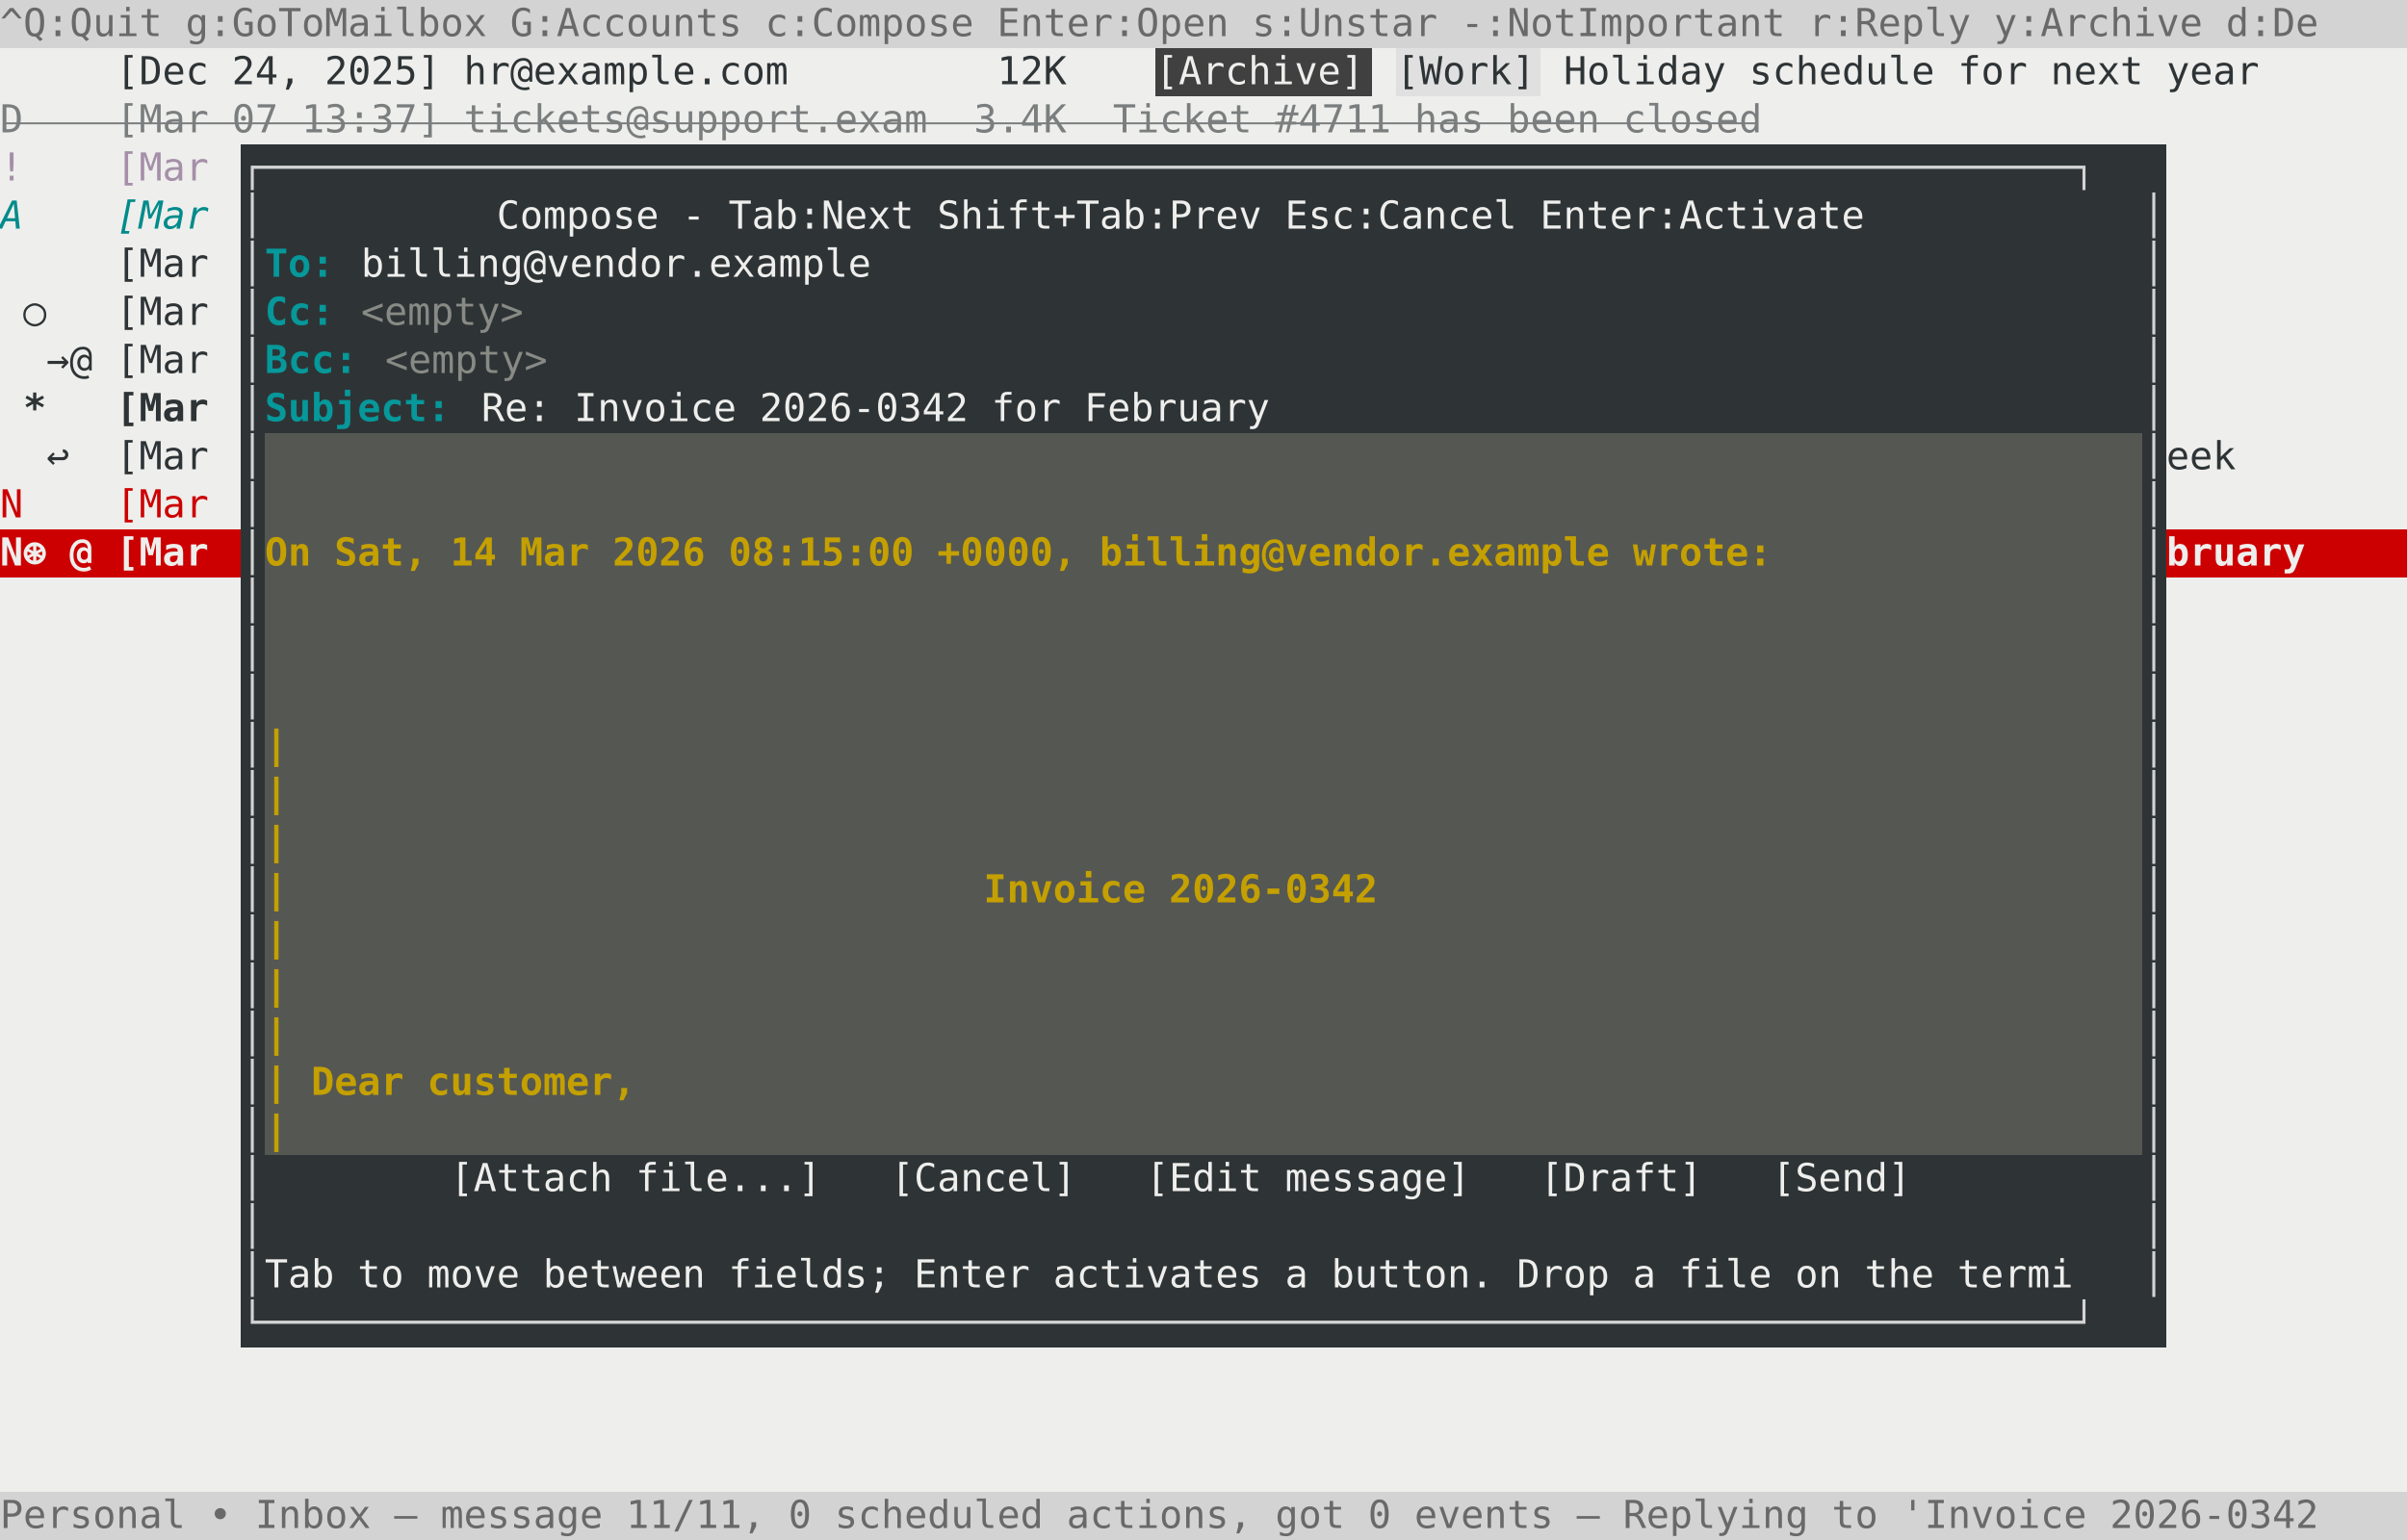
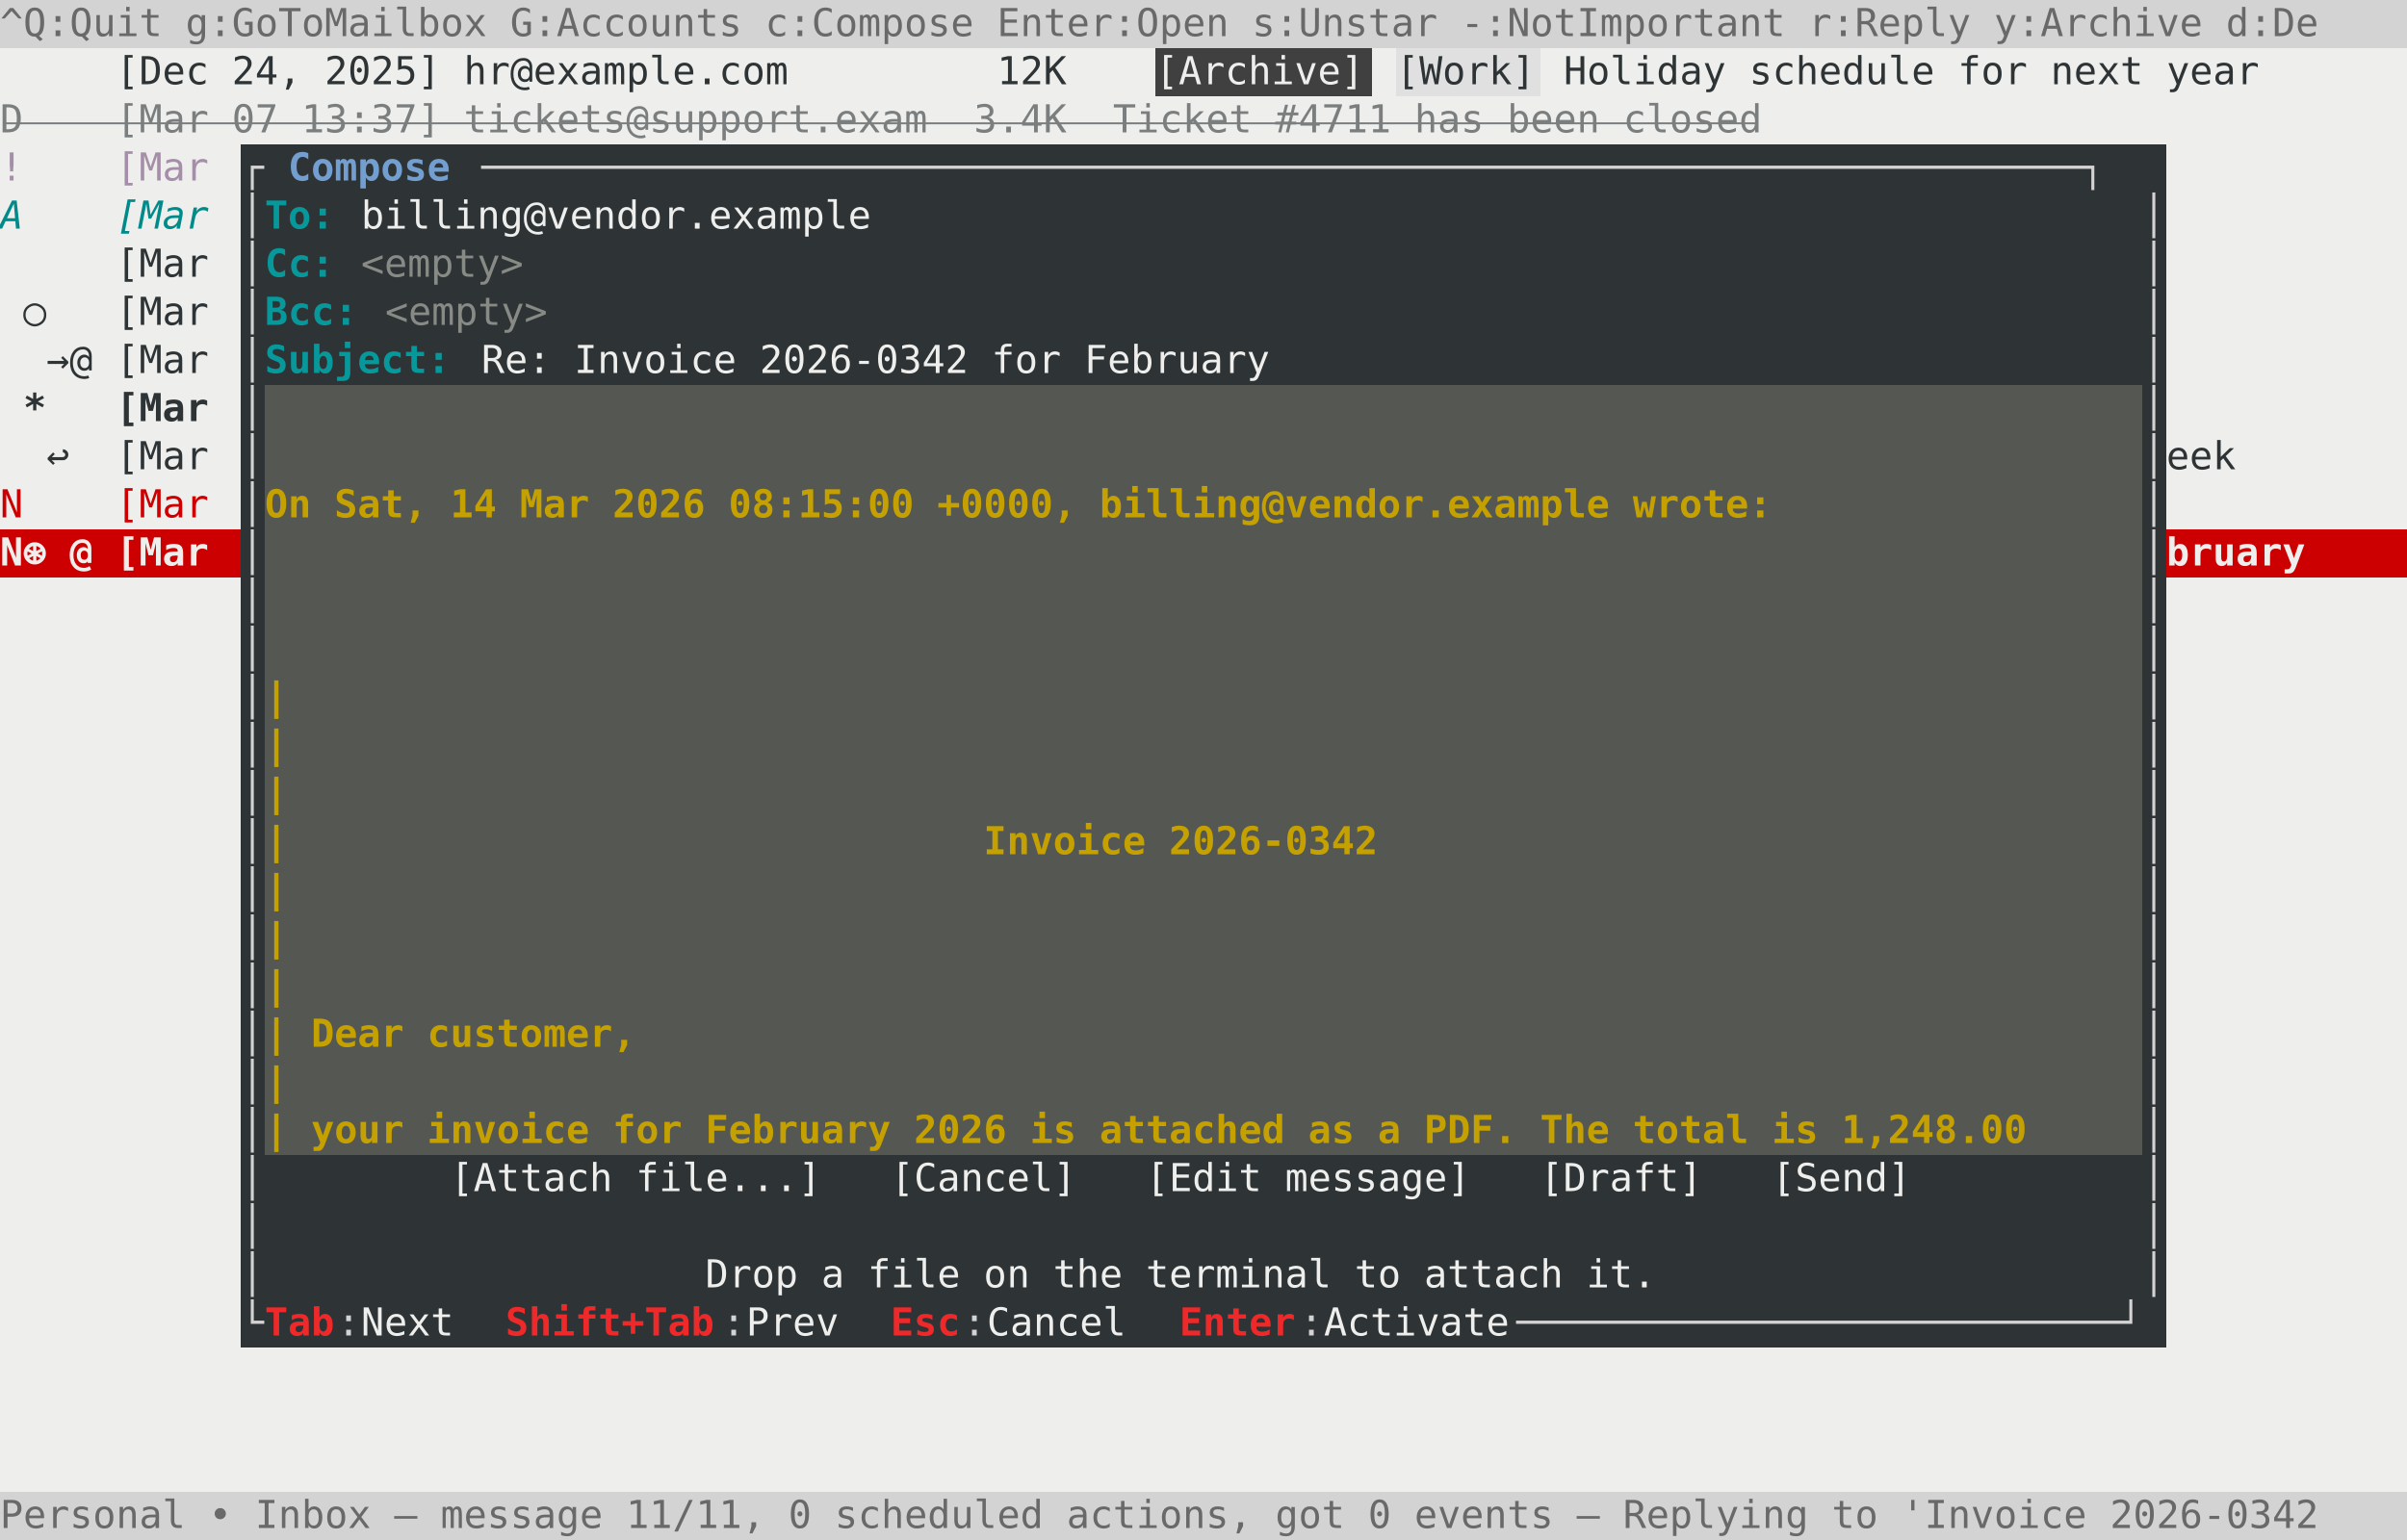
<svg xmlns="http://www.w3.org/2000/svg" width="1000" height="640" viewBox="0 0 1000 640" font-family="'DejaVu Sans Mono', Menlo, Consolas, monospace" font-size="16px">
  <rect width="100%" height="100%" fill="#eeeeec" />
  <rect x="0" y="0" width="1000" height="20" fill="#d3d3d3" />
  <text x="0" y="15" fill="#696969" textLength="1000" lengthAdjust="spacingAndGlyphs" xml:space="preserve">^Q:Quit g:GoToMailbox G:Accounts c:Compose Enter:Open s:Unstar -:NotImportant r:Reply y:Archive d:De</text>
  <text x="0" y="35" fill="#2e3436" textLength="480" lengthAdjust="spacingAndGlyphs" xml:space="preserve">     [Dec 24, 2025] hr@example.com         12K  </text>
  <rect x="480" y="20" width="90" height="20" fill="#404040" />
  <text x="480" y="35" fill="#eeeeec" textLength="90" lengthAdjust="spacingAndGlyphs" xml:space="preserve">[Archive]</text>
  <rect x="580" y="20" width="60" height="20" fill="#e0e0e0" />
  <text x="580" y="35" fill="#2e3436" textLength="60" lengthAdjust="spacingAndGlyphs" xml:space="preserve">[Work]</text>
  <text x="640" y="35" fill="#2e3436" textLength="360" lengthAdjust="spacingAndGlyphs" xml:space="preserve"> Holiday schedule for next year     </text>
  <text x="0" y="55" fill="#2e3436" textLength="1000" lengthAdjust="spacingAndGlyphs" xml:space="preserve" text-decoration="line-through" opacity="0.6">D    [Mar 07 13:37] tickets@support.exam  3.4K  Ticket #4711 has been closed                        </text>
  <text x="0" y="75" fill="#75507b" textLength="100" lengthAdjust="spacingAndGlyphs" xml:space="preserve" opacity="0.6">!    [Mar </text>
-   <rect x="100" y="60" width="800" height="20" fill="#2e3436" />
-   <text x="100" y="75" fill="#d3d3d3" textLength="800" lengthAdjust="spacingAndGlyphs" xml:space="preserve">┌──────────────────────────────────────────────────────────────────────────────┐</text>
+   <rect x="100" y="60" width="10" height="20" fill="#2e3436" />
+   <text x="100" y="75" fill="#d3d3d3" textLength="10" lengthAdjust="spacingAndGlyphs" xml:space="preserve">┌</text>
+   <rect x="110" y="60" width="90" height="20" fill="#2e3436" />
+   <text x="110" y="75" fill="#729fcf" textLength="90" lengthAdjust="spacingAndGlyphs" xml:space="preserve" font-weight="bold"> Compose </text>
+   <rect x="200" y="60" width="700" height="20" fill="#2e3436" />
+   <text x="200" y="75" fill="#d3d3d3" textLength="700" lengthAdjust="spacingAndGlyphs" xml:space="preserve">─────────────────────────────────────────────────────────────────────┐</text>
  <text x="0" y="95" fill="#008b8b" textLength="100" lengthAdjust="spacingAndGlyphs" xml:space="preserve" font-style="italic">A    [Mar </text>
  <rect x="100" y="80" width="10" height="20" fill="#2e3436" />
  <text x="100" y="95" fill="#d3d3d3" textLength="10" lengthAdjust="spacingAndGlyphs" xml:space="preserve">│</text>
-   <rect x="110" y="80" width="780" height="20" fill="#2e3436" />
-   <text x="110" y="95" fill="#eeeeec" textLength="780" lengthAdjust="spacingAndGlyphs" xml:space="preserve">          Compose - Tab:Next Shift+Tab:Prev Esc:Cancel Enter:Activate         </text>
+   <rect x="110" y="80" width="40" height="20" fill="#2e3436" />
+   <text x="110" y="95" fill="#06989a" textLength="40" lengthAdjust="spacingAndGlyphs" xml:space="preserve" font-weight="bold">To: </text>
+   <rect x="150" y="80" width="740" height="20" fill="#2e3436" />
+   <text x="150" y="95" fill="#eeeeec" textLength="740" lengthAdjust="spacingAndGlyphs" xml:space="preserve">billing@vendor.example                                                    </text>
  <rect x="890" y="80" width="10" height="20" fill="#2e3436" />
  <text x="890" y="95" fill="#d3d3d3" textLength="10" lengthAdjust="spacingAndGlyphs" xml:space="preserve">│</text>
  <text x="0" y="115" fill="#2e3436" textLength="100" lengthAdjust="spacingAndGlyphs" xml:space="preserve">     [Mar </text>
  <rect x="100" y="100" width="10" height="20" fill="#2e3436" />
  <text x="100" y="115" fill="#d3d3d3" textLength="10" lengthAdjust="spacingAndGlyphs" xml:space="preserve">│</text>
  <rect x="110" y="100" width="40" height="20" fill="#2e3436" />
-   <text x="110" y="115" fill="#06989a" textLength="40" lengthAdjust="spacingAndGlyphs" xml:space="preserve" font-weight="bold">To: </text>
-   <rect x="150" y="100" width="740" height="20" fill="#2e3436" />
-   <text x="150" y="115" fill="#eeeeec" textLength="740" lengthAdjust="spacingAndGlyphs" xml:space="preserve">billing@vendor.example                                                    </text>
+   <text x="110" y="115" fill="#06989a" textLength="40" lengthAdjust="spacingAndGlyphs" xml:space="preserve" font-weight="bold">Cc: </text>
+   <rect x="150" y="100" width="70" height="20" fill="#2e3436" />
+   <text x="150" y="115" fill="#888a85" textLength="70" lengthAdjust="spacingAndGlyphs" xml:space="preserve">&lt;empty&gt;</text>
+   <rect x="220" y="100" width="670" height="20" fill="#2e3436" />
  <rect x="890" y="100" width="10" height="20" fill="#2e3436" />
  <text x="890" y="115" fill="#d3d3d3" textLength="10" lengthAdjust="spacingAndGlyphs" xml:space="preserve">│</text>
  <text x="0" y="135" fill="#2e3436" textLength="100" lengthAdjust="spacingAndGlyphs" xml:space="preserve"> ○   [Mar </text>
  <rect x="100" y="120" width="10" height="20" fill="#2e3436" />
  <text x="100" y="135" fill="#d3d3d3" textLength="10" lengthAdjust="spacingAndGlyphs" xml:space="preserve">│</text>
-   <rect x="110" y="120" width="40" height="20" fill="#2e3436" />
-   <text x="110" y="135" fill="#06989a" textLength="40" lengthAdjust="spacingAndGlyphs" xml:space="preserve" font-weight="bold">Cc: </text>
-   <rect x="150" y="120" width="70" height="20" fill="#2e3436" />
-   <text x="150" y="135" fill="#888a85" textLength="70" lengthAdjust="spacingAndGlyphs" xml:space="preserve">&lt;empty&gt;</text>
-   <rect x="220" y="120" width="670" height="20" fill="#2e3436" />
+   <rect x="110" y="120" width="50" height="20" fill="#2e3436" />
+   <text x="110" y="135" fill="#06989a" textLength="50" lengthAdjust="spacingAndGlyphs" xml:space="preserve" font-weight="bold">Bcc: </text>
+   <rect x="160" y="120" width="70" height="20" fill="#2e3436" />
+   <text x="160" y="135" fill="#888a85" textLength="70" lengthAdjust="spacingAndGlyphs" xml:space="preserve">&lt;empty&gt;</text>
+   <rect x="230" y="120" width="660" height="20" fill="#2e3436" />
  <rect x="890" y="120" width="10" height="20" fill="#2e3436" />
  <text x="890" y="135" fill="#d3d3d3" textLength="10" lengthAdjust="spacingAndGlyphs" xml:space="preserve">│</text>
  <text x="0" y="155" fill="#2e3436" textLength="100" lengthAdjust="spacingAndGlyphs" xml:space="preserve">  →@ [Mar </text>
  <rect x="100" y="140" width="10" height="20" fill="#2e3436" />
  <text x="100" y="155" fill="#d3d3d3" textLength="10" lengthAdjust="spacingAndGlyphs" xml:space="preserve">│</text>
-   <rect x="110" y="140" width="50" height="20" fill="#2e3436" />
-   <text x="110" y="155" fill="#06989a" textLength="50" lengthAdjust="spacingAndGlyphs" xml:space="preserve" font-weight="bold">Bcc: </text>
-   <rect x="160" y="140" width="70" height="20" fill="#2e3436" />
-   <text x="160" y="155" fill="#888a85" textLength="70" lengthAdjust="spacingAndGlyphs" xml:space="preserve">&lt;empty&gt;</text>
-   <rect x="230" y="140" width="660" height="20" fill="#2e3436" />
+   <rect x="110" y="140" width="90" height="20" fill="#2e3436" />
+   <text x="110" y="155" fill="#06989a" textLength="90" lengthAdjust="spacingAndGlyphs" xml:space="preserve" font-weight="bold">Subject: </text>
+   <rect x="200" y="140" width="690" height="20" fill="#2e3436" />
+   <text x="200" y="155" fill="#eeeeec" textLength="690" lengthAdjust="spacingAndGlyphs" xml:space="preserve">Re: Invoice 2026-0342 for February                                   </text>
  <rect x="890" y="140" width="10" height="20" fill="#2e3436" />
  <text x="890" y="155" fill="#d3d3d3" textLength="10" lengthAdjust="spacingAndGlyphs" xml:space="preserve">│</text>
  <text x="0" y="175" fill="#2e3436" textLength="100" lengthAdjust="spacingAndGlyphs" xml:space="preserve" font-weight="bold"> *   [Mar </text>
  <rect x="100" y="160" width="10" height="20" fill="#2e3436" />
  <text x="100" y="175" fill="#d3d3d3" textLength="10" lengthAdjust="spacingAndGlyphs" xml:space="preserve">│</text>
-   <rect x="110" y="160" width="90" height="20" fill="#2e3436" />
-   <text x="110" y="175" fill="#06989a" textLength="90" lengthAdjust="spacingAndGlyphs" xml:space="preserve" font-weight="bold">Subject: </text>
-   <rect x="200" y="160" width="690" height="20" fill="#2e3436" />
-   <text x="200" y="175" fill="#eeeeec" textLength="690" lengthAdjust="spacingAndGlyphs" xml:space="preserve">Re: Invoice 2026-0342 for February                                   </text>
+   <rect x="110" y="160" width="780" height="20" fill="#555753" />
  <rect x="890" y="160" width="10" height="20" fill="#2e3436" />
  <text x="890" y="175" fill="#d3d3d3" textLength="10" lengthAdjust="spacingAndGlyphs" xml:space="preserve">│</text>
  <text x="0" y="195" fill="#2e3436" textLength="100" lengthAdjust="spacingAndGlyphs" xml:space="preserve">  ↩  [Mar </text>
  <rect x="100" y="180" width="10" height="20" fill="#2e3436" />
  <text x="100" y="195" fill="#d3d3d3" textLength="10" lengthAdjust="spacingAndGlyphs" xml:space="preserve">│</text>
  <rect x="110" y="180" width="780" height="20" fill="#555753" />
  <rect x="890" y="180" width="10" height="20" fill="#2e3436" />
  <text x="890" y="195" fill="#d3d3d3" textLength="10" lengthAdjust="spacingAndGlyphs" xml:space="preserve">│</text>
  <text x="900" y="195" fill="#2e3436" textLength="100" lengthAdjust="spacingAndGlyphs" xml:space="preserve">eek       </text>
  <text x="0" y="215" fill="#cc0000" textLength="100" lengthAdjust="spacingAndGlyphs" xml:space="preserve">N    [Mar </text>
  <rect x="100" y="200" width="10" height="20" fill="#2e3436" />
  <text x="100" y="215" fill="#d3d3d3" textLength="10" lengthAdjust="spacingAndGlyphs" xml:space="preserve">│</text>
  <rect x="110" y="200" width="780" height="20" fill="#555753" />
+   <text x="110" y="215" fill="#c4a000" textLength="780" lengthAdjust="spacingAndGlyphs" xml:space="preserve" font-weight="bold">On Sat, 14 Mar 2026 08:15:00 +0000, billing@vendor.example wrote:             </text>
  <rect x="890" y="200" width="10" height="20" fill="#2e3436" />
  <text x="890" y="215" fill="#d3d3d3" textLength="10" lengthAdjust="spacingAndGlyphs" xml:space="preserve">│</text>
  <rect x="0" y="220" width="100" height="20" fill="#cc0000" />
  <text x="0" y="235" fill="#eeeeec" textLength="100" lengthAdjust="spacingAndGlyphs" xml:space="preserve" font-weight="bold">N⊛ @ [Mar </text>
  <rect x="100" y="220" width="10" height="20" fill="#2e3436" />
  <text x="100" y="235" fill="#d3d3d3" textLength="10" lengthAdjust="spacingAndGlyphs" xml:space="preserve">│</text>
  <rect x="110" y="220" width="780" height="20" fill="#555753" />
-   <text x="110" y="235" fill="#c4a000" textLength="780" lengthAdjust="spacingAndGlyphs" xml:space="preserve" font-weight="bold">On Sat, 14 Mar 2026 08:15:00 +0000, billing@vendor.example wrote:             </text>
  <rect x="890" y="220" width="10" height="20" fill="#2e3436" />
  <text x="890" y="235" fill="#d3d3d3" textLength="10" lengthAdjust="spacingAndGlyphs" xml:space="preserve">│</text>
  <rect x="900" y="220" width="100" height="20" fill="#cc0000" />
  <text x="900" y="235" fill="#eeeeec" textLength="100" lengthAdjust="spacingAndGlyphs" xml:space="preserve" font-weight="bold">bruary    </text>
  <rect x="100" y="240" width="10" height="20" fill="#2e3436" />
  <text x="100" y="255" fill="#d3d3d3" textLength="10" lengthAdjust="spacingAndGlyphs" xml:space="preserve">│</text>
  <rect x="110" y="240" width="780" height="20" fill="#555753" />
  <rect x="890" y="240" width="10" height="20" fill="#2e3436" />
  <text x="890" y="255" fill="#d3d3d3" textLength="10" lengthAdjust="spacingAndGlyphs" xml:space="preserve">│</text>
  <rect x="100" y="260" width="10" height="20" fill="#2e3436" />
  <text x="100" y="275" fill="#d3d3d3" textLength="10" lengthAdjust="spacingAndGlyphs" xml:space="preserve">│</text>
  <rect x="110" y="260" width="780" height="20" fill="#555753" />
  <rect x="890" y="260" width="10" height="20" fill="#2e3436" />
  <text x="890" y="275" fill="#d3d3d3" textLength="10" lengthAdjust="spacingAndGlyphs" xml:space="preserve">│</text>
  <rect x="100" y="280" width="10" height="20" fill="#2e3436" />
  <text x="100" y="295" fill="#d3d3d3" textLength="10" lengthAdjust="spacingAndGlyphs" xml:space="preserve">│</text>
  <rect x="110" y="280" width="780" height="20" fill="#555753" />
+   <text x="110" y="295" fill="#c4a000" textLength="780" lengthAdjust="spacingAndGlyphs" xml:space="preserve" font-weight="bold">|                                                                             </text>
  <rect x="890" y="280" width="10" height="20" fill="#2e3436" />
  <text x="890" y="295" fill="#d3d3d3" textLength="10" lengthAdjust="spacingAndGlyphs" xml:space="preserve">│</text>
  <rect x="100" y="300" width="10" height="20" fill="#2e3436" />
  <text x="100" y="315" fill="#d3d3d3" textLength="10" lengthAdjust="spacingAndGlyphs" xml:space="preserve">│</text>
  <rect x="110" y="300" width="780" height="20" fill="#555753" />
  <text x="110" y="315" fill="#c4a000" textLength="780" lengthAdjust="spacingAndGlyphs" xml:space="preserve" font-weight="bold">|                                                                             </text>
  <rect x="890" y="300" width="10" height="20" fill="#2e3436" />
  <text x="890" y="315" fill="#d3d3d3" textLength="10" lengthAdjust="spacingAndGlyphs" xml:space="preserve">│</text>
  <rect x="100" y="320" width="10" height="20" fill="#2e3436" />
  <text x="100" y="335" fill="#d3d3d3" textLength="10" lengthAdjust="spacingAndGlyphs" xml:space="preserve">│</text>
  <rect x="110" y="320" width="780" height="20" fill="#555753" />
  <text x="110" y="335" fill="#c4a000" textLength="780" lengthAdjust="spacingAndGlyphs" xml:space="preserve" font-weight="bold">|                                                                             </text>
  <rect x="890" y="320" width="10" height="20" fill="#2e3436" />
  <text x="890" y="335" fill="#d3d3d3" textLength="10" lengthAdjust="spacingAndGlyphs" xml:space="preserve">│</text>
  <rect x="100" y="340" width="10" height="20" fill="#2e3436" />
  <text x="100" y="355" fill="#d3d3d3" textLength="10" lengthAdjust="spacingAndGlyphs" xml:space="preserve">│</text>
  <rect x="110" y="340" width="780" height="20" fill="#555753" />
-   <text x="110" y="355" fill="#c4a000" textLength="780" lengthAdjust="spacingAndGlyphs" xml:space="preserve" font-weight="bold">|                                                                             </text>
+   <text x="110" y="355" fill="#c4a000" textLength="780" lengthAdjust="spacingAndGlyphs" xml:space="preserve" font-weight="bold">|                              Invoice 2026-0342                              </text>
  <rect x="890" y="340" width="10" height="20" fill="#2e3436" />
  <text x="890" y="355" fill="#d3d3d3" textLength="10" lengthAdjust="spacingAndGlyphs" xml:space="preserve">│</text>
  <rect x="100" y="360" width="10" height="20" fill="#2e3436" />
  <text x="100" y="375" fill="#d3d3d3" textLength="10" lengthAdjust="spacingAndGlyphs" xml:space="preserve">│</text>
  <rect x="110" y="360" width="780" height="20" fill="#555753" />
-   <text x="110" y="375" fill="#c4a000" textLength="780" lengthAdjust="spacingAndGlyphs" xml:space="preserve" font-weight="bold">|                              Invoice 2026-0342                              </text>
+   <text x="110" y="375" fill="#c4a000" textLength="780" lengthAdjust="spacingAndGlyphs" xml:space="preserve" font-weight="bold">|                                                                             </text>
  <rect x="890" y="360" width="10" height="20" fill="#2e3436" />
  <text x="890" y="375" fill="#d3d3d3" textLength="10" lengthAdjust="spacingAndGlyphs" xml:space="preserve">│</text>
  <rect x="100" y="380" width="10" height="20" fill="#2e3436" />
  <text x="100" y="395" fill="#d3d3d3" textLength="10" lengthAdjust="spacingAndGlyphs" xml:space="preserve">│</text>
  <rect x="110" y="380" width="780" height="20" fill="#555753" />
  <text x="110" y="395" fill="#c4a000" textLength="780" lengthAdjust="spacingAndGlyphs" xml:space="preserve" font-weight="bold">|                                                                             </text>
  <rect x="890" y="380" width="10" height="20" fill="#2e3436" />
  <text x="890" y="395" fill="#d3d3d3" textLength="10" lengthAdjust="spacingAndGlyphs" xml:space="preserve">│</text>
  <rect x="100" y="400" width="10" height="20" fill="#2e3436" />
  <text x="100" y="415" fill="#d3d3d3" textLength="10" lengthAdjust="spacingAndGlyphs" xml:space="preserve">│</text>
  <rect x="110" y="400" width="780" height="20" fill="#555753" />
  <text x="110" y="415" fill="#c4a000" textLength="780" lengthAdjust="spacingAndGlyphs" xml:space="preserve" font-weight="bold">|                                                                             </text>
  <rect x="890" y="400" width="10" height="20" fill="#2e3436" />
  <text x="890" y="415" fill="#d3d3d3" textLength="10" lengthAdjust="spacingAndGlyphs" xml:space="preserve">│</text>
  <rect x="100" y="420" width="10" height="20" fill="#2e3436" />
  <text x="100" y="435" fill="#d3d3d3" textLength="10" lengthAdjust="spacingAndGlyphs" xml:space="preserve">│</text>
  <rect x="110" y="420" width="780" height="20" fill="#555753" />
-   <text x="110" y="435" fill="#c4a000" textLength="780" lengthAdjust="spacingAndGlyphs" xml:space="preserve" font-weight="bold">|                                                                             </text>
+   <text x="110" y="435" fill="#c4a000" textLength="780" lengthAdjust="spacingAndGlyphs" xml:space="preserve" font-weight="bold">| Dear customer,                                                              </text>
  <rect x="890" y="420" width="10" height="20" fill="#2e3436" />
  <text x="890" y="435" fill="#d3d3d3" textLength="10" lengthAdjust="spacingAndGlyphs" xml:space="preserve">│</text>
  <rect x="100" y="440" width="10" height="20" fill="#2e3436" />
  <text x="100" y="455" fill="#d3d3d3" textLength="10" lengthAdjust="spacingAndGlyphs" xml:space="preserve">│</text>
  <rect x="110" y="440" width="780" height="20" fill="#555753" />
-   <text x="110" y="455" fill="#c4a000" textLength="780" lengthAdjust="spacingAndGlyphs" xml:space="preserve" font-weight="bold">| Dear customer,                                                              </text>
+   <text x="110" y="455" fill="#c4a000" textLength="780" lengthAdjust="spacingAndGlyphs" xml:space="preserve" font-weight="bold">|                                                                             </text>
  <rect x="890" y="440" width="10" height="20" fill="#2e3436" />
  <text x="890" y="455" fill="#d3d3d3" textLength="10" lengthAdjust="spacingAndGlyphs" xml:space="preserve">│</text>
  <rect x="100" y="460" width="10" height="20" fill="#2e3436" />
  <text x="100" y="475" fill="#d3d3d3" textLength="10" lengthAdjust="spacingAndGlyphs" xml:space="preserve">│</text>
  <rect x="110" y="460" width="780" height="20" fill="#555753" />
-   <text x="110" y="475" fill="#c4a000" textLength="780" lengthAdjust="spacingAndGlyphs" xml:space="preserve" font-weight="bold">|                                                                             </text>
+   <text x="110" y="475" fill="#c4a000" textLength="780" lengthAdjust="spacingAndGlyphs" xml:space="preserve" font-weight="bold">| your invoice for February 2026 is attached as a PDF. The total is 1,248.00  </text>
  <rect x="890" y="460" width="10" height="20" fill="#2e3436" />
  <text x="890" y="475" fill="#d3d3d3" textLength="10" lengthAdjust="spacingAndGlyphs" xml:space="preserve">│</text>
  <rect x="100" y="480" width="10" height="20" fill="#2e3436" />
  <text x="100" y="495" fill="#d3d3d3" textLength="10" lengthAdjust="spacingAndGlyphs" xml:space="preserve">│</text>
  <rect x="110" y="480" width="780" height="20" fill="#2e3436" />
  <text x="110" y="495" fill="#eeeeec" textLength="780" lengthAdjust="spacingAndGlyphs" xml:space="preserve">        [Attach file...]   [Cancel]   [Edit message]   [Draft]   [Send]       </text>
  <rect x="890" y="480" width="10" height="20" fill="#2e3436" />
  <text x="890" y="495" fill="#d3d3d3" textLength="10" lengthAdjust="spacingAndGlyphs" xml:space="preserve">│</text>
  <rect x="100" y="500" width="10" height="20" fill="#2e3436" />
  <text x="100" y="515" fill="#d3d3d3" textLength="10" lengthAdjust="spacingAndGlyphs" xml:space="preserve">│</text>
  <rect x="110" y="500" width="780" height="20" fill="#2e3436" />
  <rect x="890" y="500" width="10" height="20" fill="#2e3436" />
  <text x="890" y="515" fill="#d3d3d3" textLength="10" lengthAdjust="spacingAndGlyphs" xml:space="preserve">│</text>
  <rect x="100" y="520" width="10" height="20" fill="#2e3436" />
  <text x="100" y="535" fill="#d3d3d3" textLength="10" lengthAdjust="spacingAndGlyphs" xml:space="preserve">│</text>
  <rect x="110" y="520" width="780" height="20" fill="#2e3436" />
-   <text x="110" y="535" fill="#eeeeec" textLength="780" lengthAdjust="spacingAndGlyphs" xml:space="preserve">Tab to move between fields; Enter activates a button. Drop a file on the termi</text>
+   <text x="110" y="535" fill="#eeeeec" textLength="780" lengthAdjust="spacingAndGlyphs" xml:space="preserve">                   Drop a file on the terminal to attach it.                  </text>
  <rect x="890" y="520" width="10" height="20" fill="#2e3436" />
  <text x="890" y="535" fill="#d3d3d3" textLength="10" lengthAdjust="spacingAndGlyphs" xml:space="preserve">│</text>
-   <rect x="100" y="540" width="800" height="20" fill="#2e3436" />
-   <text x="100" y="555" fill="#d3d3d3" textLength="800" lengthAdjust="spacingAndGlyphs" xml:space="preserve">└──────────────────────────────────────────────────────────────────────────────┘</text>
+   <rect x="100" y="540" width="10" height="20" fill="#2e3436" />
+   <text x="100" y="555" fill="#d3d3d3" textLength="10" lengthAdjust="spacingAndGlyphs" xml:space="preserve">└</text>
+   <rect x="110" y="540" width="30" height="20" fill="#2e3436" />
+   <text x="110" y="555" fill="#ef2929" textLength="30" lengthAdjust="spacingAndGlyphs" xml:space="preserve" font-weight="bold">Tab</text>
+   <rect x="140" y="540" width="10" height="20" fill="#2e3436" />
+   <text x="140" y="555" fill="#d3d3d3" textLength="10" lengthAdjust="spacingAndGlyphs" xml:space="preserve">:</text>
+   <rect x="150" y="540" width="40" height="20" fill="#2e3436" />
+   <text x="150" y="555" fill="#eeeeec" textLength="40" lengthAdjust="spacingAndGlyphs" xml:space="preserve">Next</text>
+   <rect x="190" y="540" width="20" height="20" fill="#2e3436" />
+   <rect x="210" y="540" width="90" height="20" fill="#2e3436" />
+   <text x="210" y="555" fill="#ef2929" textLength="90" lengthAdjust="spacingAndGlyphs" xml:space="preserve" font-weight="bold">Shift+Tab</text>
+   <rect x="300" y="540" width="10" height="20" fill="#2e3436" />
+   <text x="300" y="555" fill="#d3d3d3" textLength="10" lengthAdjust="spacingAndGlyphs" xml:space="preserve">:</text>
+   <rect x="310" y="540" width="40" height="20" fill="#2e3436" />
+   <text x="310" y="555" fill="#eeeeec" textLength="40" lengthAdjust="spacingAndGlyphs" xml:space="preserve">Prev</text>
+   <rect x="350" y="540" width="20" height="20" fill="#2e3436" />
+   <rect x="370" y="540" width="30" height="20" fill="#2e3436" />
+   <text x="370" y="555" fill="#ef2929" textLength="30" lengthAdjust="spacingAndGlyphs" xml:space="preserve" font-weight="bold">Esc</text>
+   <rect x="400" y="540" width="10" height="20" fill="#2e3436" />
+   <text x="400" y="555" fill="#d3d3d3" textLength="10" lengthAdjust="spacingAndGlyphs" xml:space="preserve">:</text>
+   <rect x="410" y="540" width="60" height="20" fill="#2e3436" />
+   <text x="410" y="555" fill="#eeeeec" textLength="60" lengthAdjust="spacingAndGlyphs" xml:space="preserve">Cancel</text>
+   <rect x="470" y="540" width="20" height="20" fill="#2e3436" />
+   <rect x="490" y="540" width="50" height="20" fill="#2e3436" />
+   <text x="490" y="555" fill="#ef2929" textLength="50" lengthAdjust="spacingAndGlyphs" xml:space="preserve" font-weight="bold">Enter</text>
+   <rect x="540" y="540" width="10" height="20" fill="#2e3436" />
+   <text x="540" y="555" fill="#d3d3d3" textLength="10" lengthAdjust="spacingAndGlyphs" xml:space="preserve">:</text>
+   <rect x="550" y="540" width="80" height="20" fill="#2e3436" />
+   <text x="550" y="555" fill="#eeeeec" textLength="80" lengthAdjust="spacingAndGlyphs" xml:space="preserve">Activate</text>
+   <rect x="630" y="540" width="270" height="20" fill="#2e3436" />
+   <text x="630" y="555" fill="#d3d3d3" textLength="270" lengthAdjust="spacingAndGlyphs" xml:space="preserve">──────────────────────────┘</text>
  <rect x="0" y="620" width="1000" height="20" fill="#d3d3d3" />
  <text x="0" y="635" fill="#696969" textLength="1000" lengthAdjust="spacingAndGlyphs" xml:space="preserve">Personal • Inbox — message 11/11, 0 scheduled actions, got 0 events — Replying to 'Invoice 2026-0342</text>
</svg>
